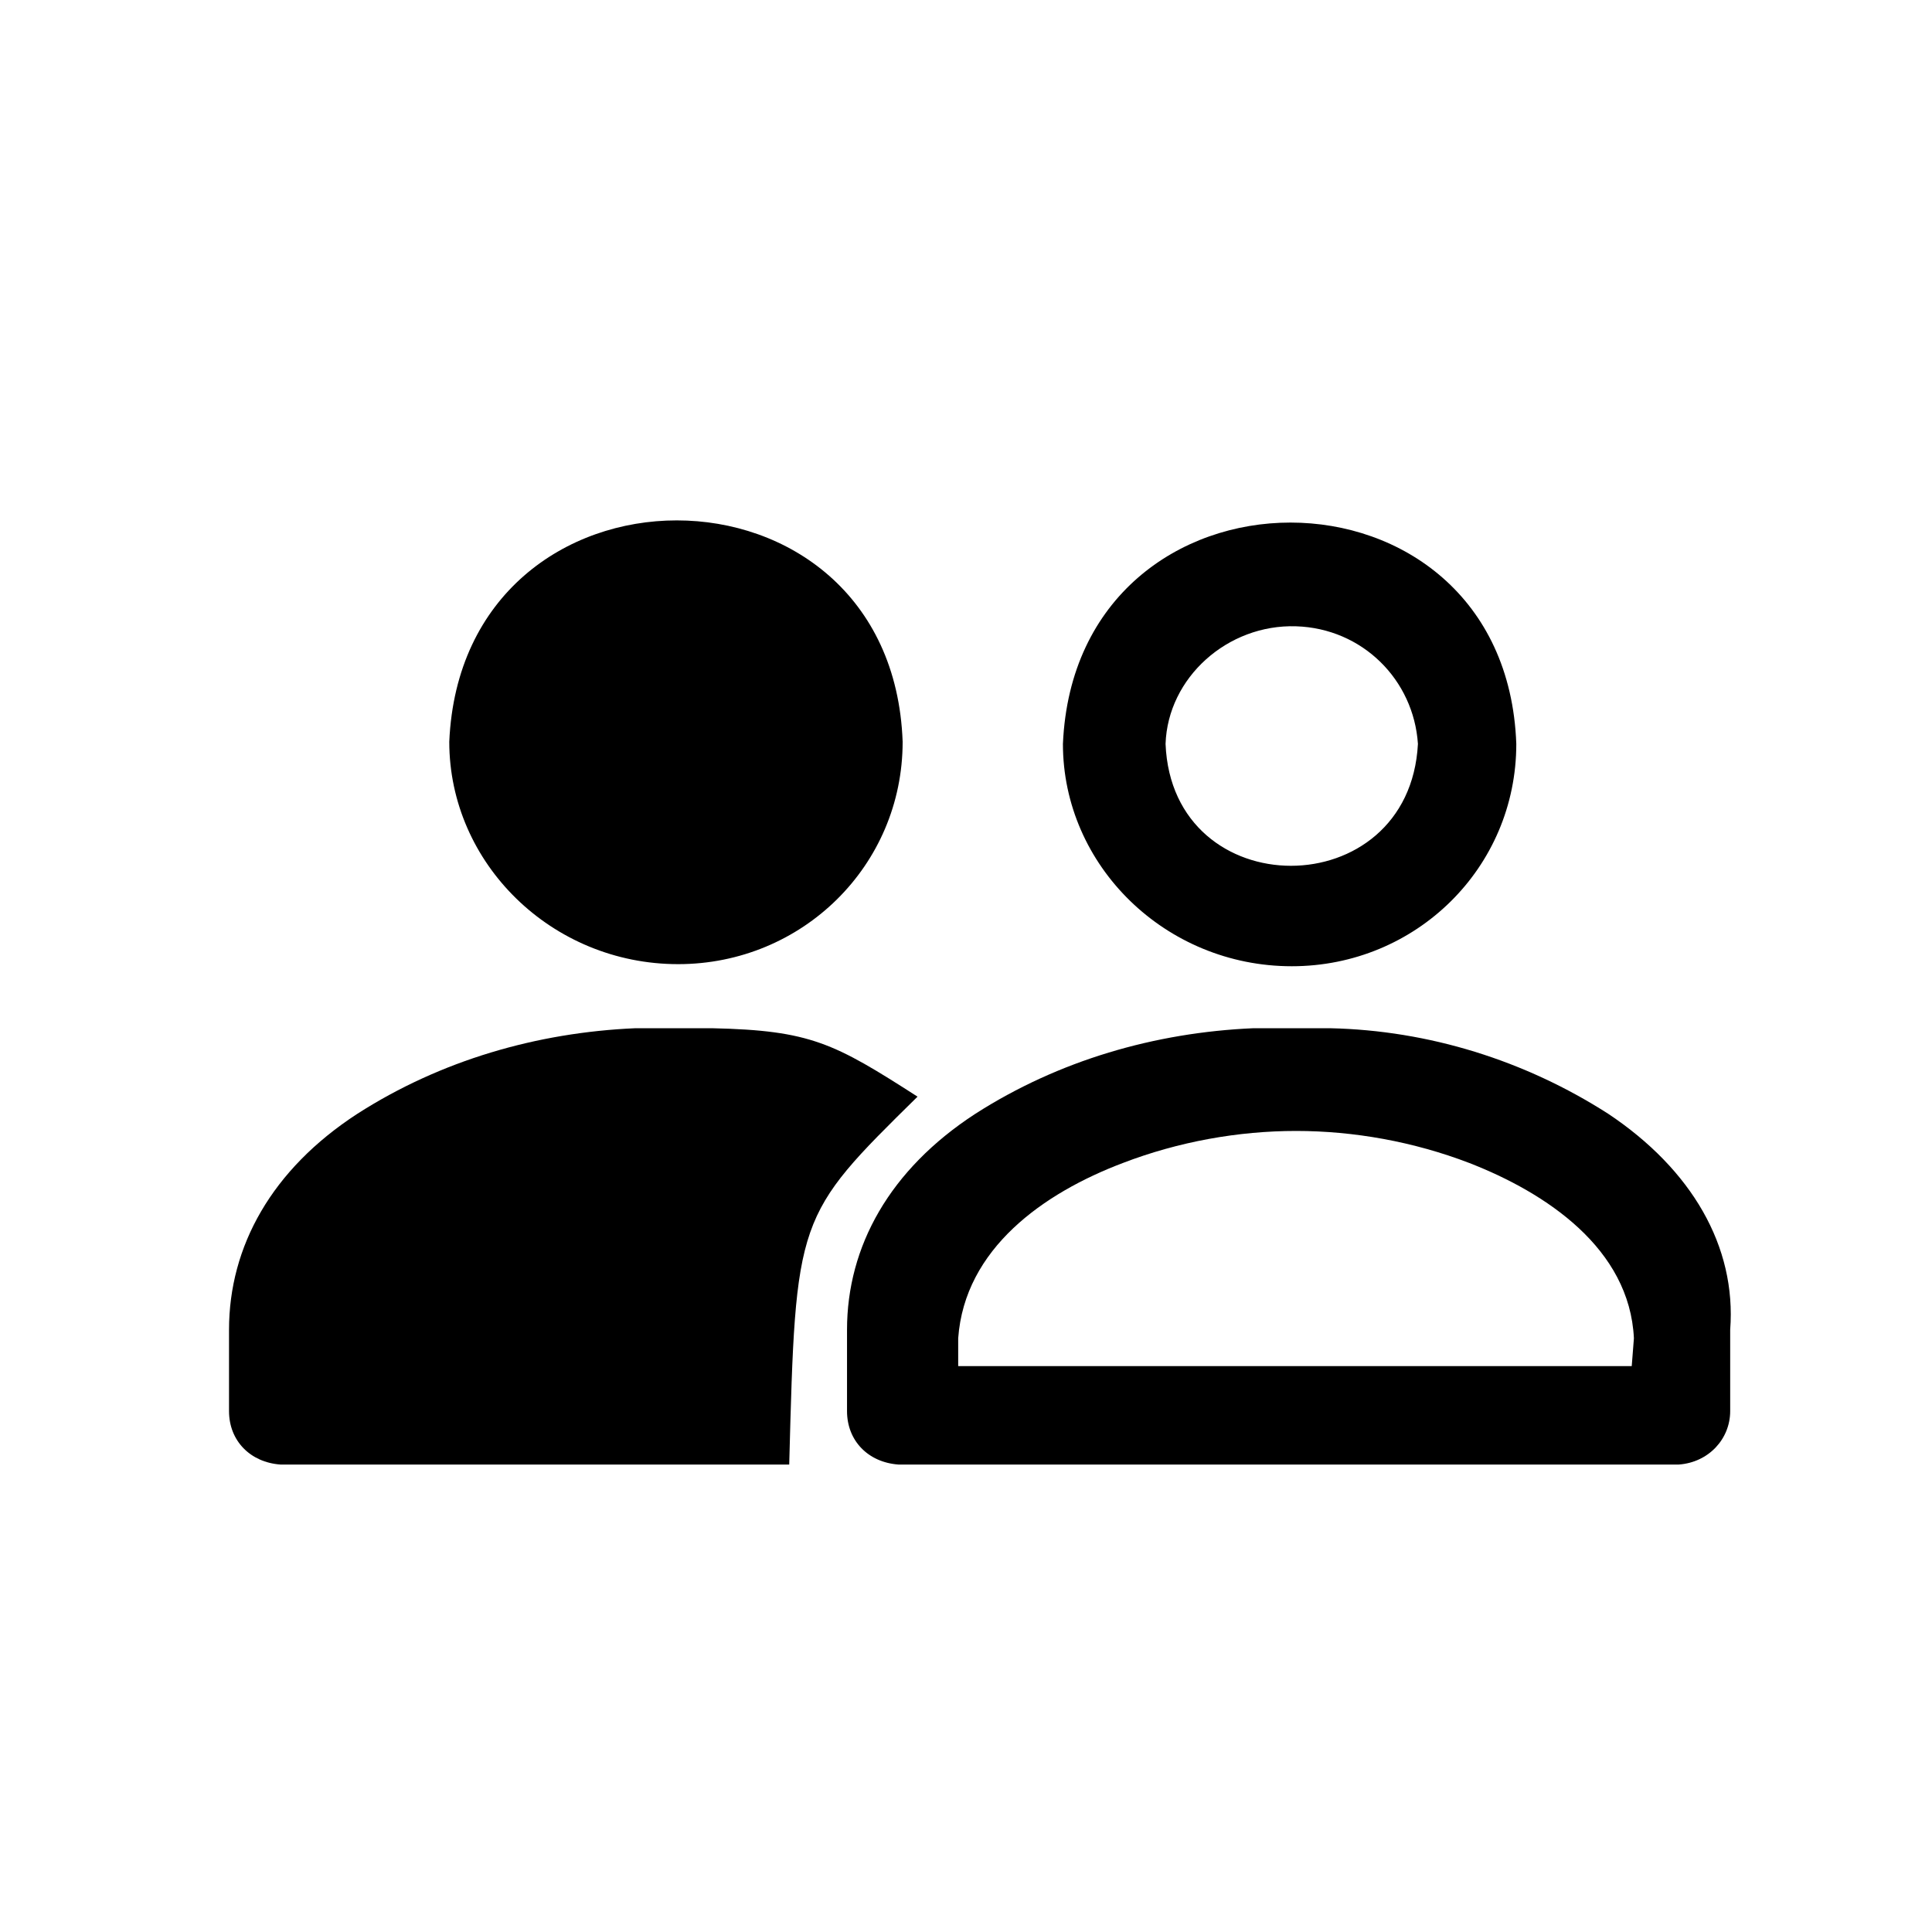
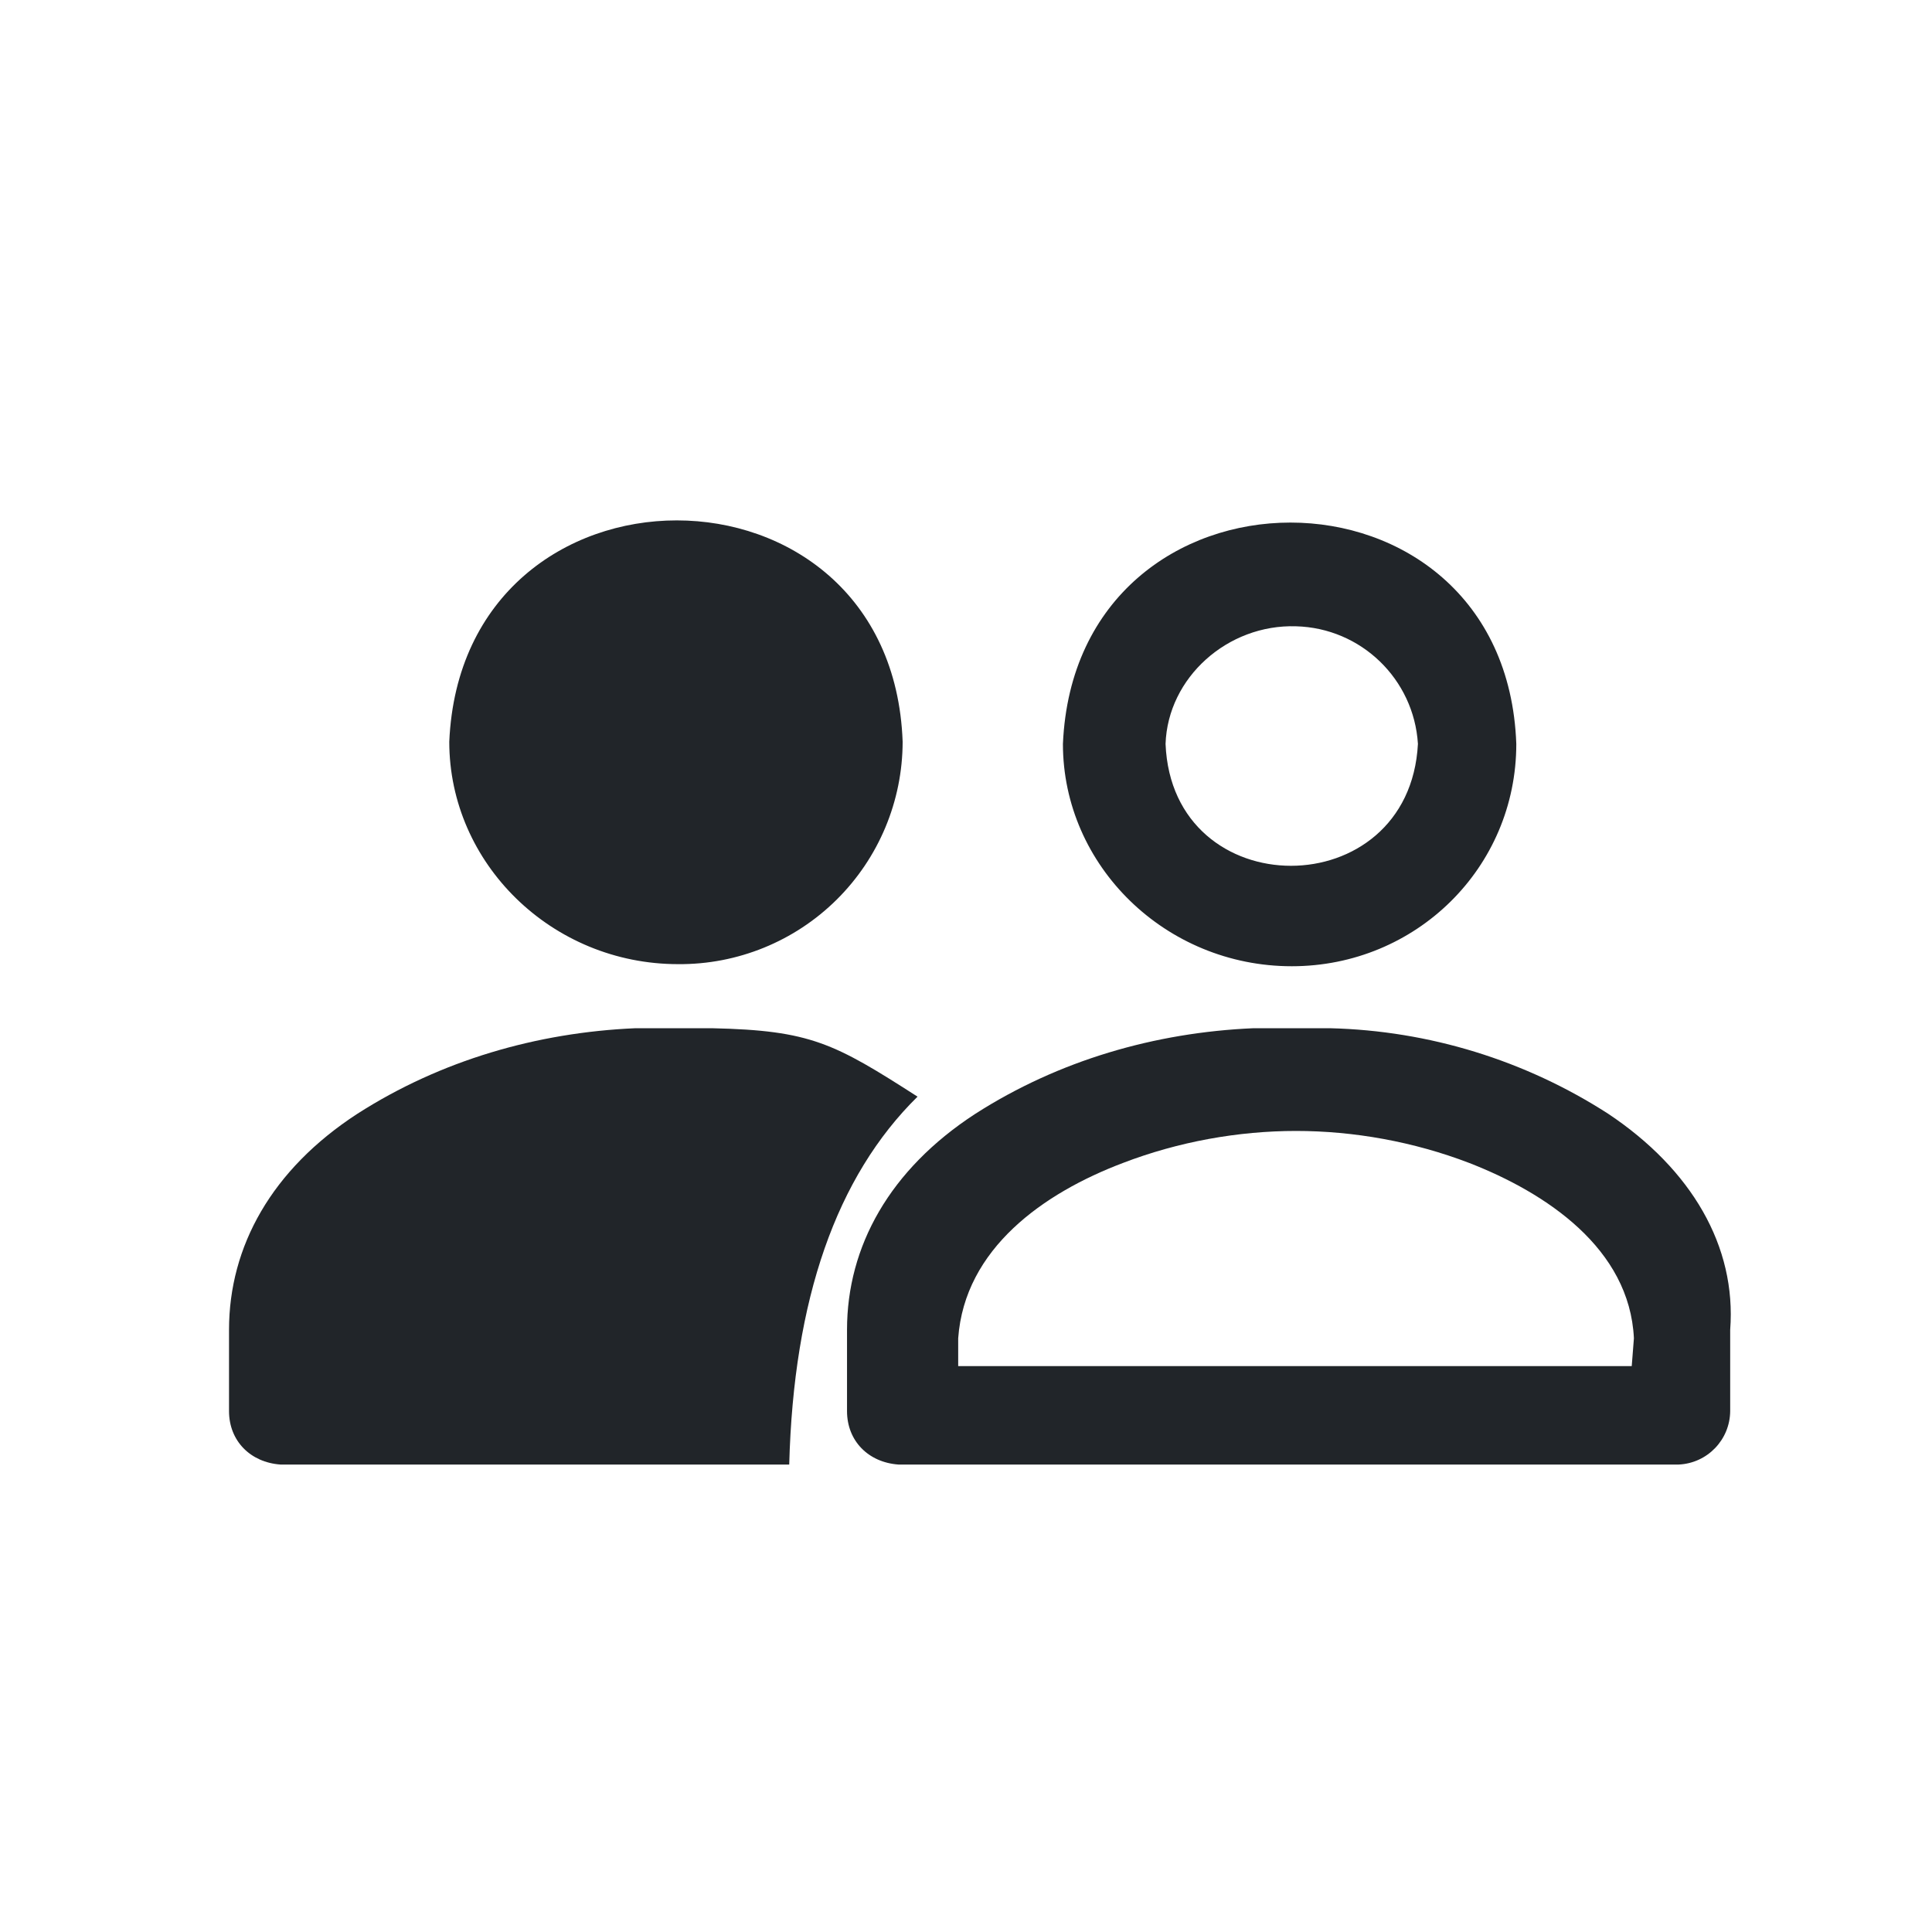
- <svg xmlns="http://www.w3.org/2000/svg" viewBox="0 0 24 24" width="24px" height="24px" style="enable-background:new 0 0 74.4 74.4;">
-   <path d="M 13.949 14.713 C 13.63 14.208 13.204 13.783 12.621 13.385 C 11.691 12.8 10.601 12.402 9.459 12.295 C 10.761 11.87 11.691 10.675 11.691 9.214 C 11.584 7.009 9.911 6 8.397 6 C 6.883 6 5.183 7.009 5.103 9.214 C 5.103 10.649 6.086 11.897 7.387 12.295 C 6.271 12.428 5.21 12.8 4.306 13.385 C 3.138 14.155 2.5 15.243 2.5 16.466 L 2.5 17.475 C 2.5 17.741 2.607 17.979 2.739 18.166 L 13.922 18.166 L 13.949 14.713 Z M 7.334 9.214 C 7.361 8.656 7.865 8.231 8.424 8.231 L 8.45 8.231 C 9.007 8.258 9.459 8.683 9.513 9.214 C 9.459 9.931 8.928 10.25 8.424 10.25 C 7.946 10.25 7.361 9.985 7.334 9.214 Z" style="fill:none" transform="matrix(1, 0, 0, 1, 0, -8.881784197001252e-16)" />
-   <path d="M 8.424 11.977 C 9.964 11.977 11.213 10.755 11.213 9.214 C 11.08 5.548 5.741 5.548 5.581 9.214 C 5.581 10.728 6.856 11.977 8.424 11.977 Z M 16.047 12.003 C 17.588 12.003 18.836 10.782 18.836 9.241 C 18.704 5.575 13.364 5.575 13.204 9.241 C 13.204 10.755 14.479 12.003 16.047 12.003 Z M 14.479 9.241 C 14.507 8.417 15.25 7.753 16.1 7.78 C 16.924 7.806 17.561 8.444 17.614 9.241 C 17.508 11.26 14.56 11.26 14.479 9.241 Z M 19.978 13.836 C 18.942 13.172 17.747 12.8 16.525 12.773 L 15.569 12.773 C 14.348 12.826 13.152 13.172 12.116 13.836 C 11.053 14.527 10.522 15.483 10.522 16.519 L 10.522 17.529 C 10.522 17.9 10.787 18.166 11.16 18.193 L 20.855 18.193 C 21.227 18.166 21.493 17.874 21.493 17.529 L 21.493 16.519 C 21.572 15.483 21.014 14.527 19.978 13.836 Z M 20.27 16.97 L 11.903 16.97 L 11.903 16.625 C 11.983 15.509 12.966 14.819 13.949 14.447 C 14.639 14.182 15.383 14.049 16.1 14.049 C 16.818 14.049 17.561 14.182 18.252 14.447 C 19.208 14.819 20.244 15.509 20.297 16.625 L 20.27 16.97 Z" transform="matrix(1, 0, 0, 1, 0, -8.881784197001252e-16)" />
-   <path d="M 11.398 13.623 C 10.363 12.959 10.07 12.8 8.848 12.773 L 7.892 12.773 C 6.67 12.826 5.475 13.172 4.439 13.836 C 3.376 14.527 2.845 15.483 2.845 16.519 L 2.845 17.529 C 2.845 17.9 3.111 18.166 3.483 18.193 L 9.804 18.193 C 9.885 15.112 9.885 15.112 11.398 13.623 Z" transform="matrix(1, 0, 0, 1, 0, -8.881784197001252e-16)" />
+ <svg xmlns="http://www.w3.org/2000/svg" width="24" height="24" viewBox="0 0 24 24" fill="none" preserveAspectRatio="xMinYMid meet">
+   <path d="M13.949 14.713c-.319-.505-.745-.93-1.328-1.328a7.254 7.254 0 0 0-3.162-1.09 3.214 3.214 0 0 0 2.232-3.081C11.584 7.009 9.911 6 8.397 6S5.183 7.009 5.103 9.214c0 1.435.983 2.683 2.284 3.081a7.258 7.258 0 0 0-3.081 1.09c-1.168.77-1.806 1.858-1.806 3.081v1.009c0 .266.107.504.239.691h11.183l.027-3.453zM7.334 9.214c.027-.558.531-.983 1.09-.983h.026a1.115 1.115 0 0 1 1.063.983c-.054.717-.585 1.036-1.089 1.036-.478 0-1.063-.265-1.09-1.036z" fill="none" />
+   <path d="M8.424 11.977a2.767 2.767 0 0 0 2.789-2.763c-.133-3.666-5.472-3.666-5.632 0 0 1.514 1.275 2.763 2.843 2.763zm7.623.026c1.541 0 2.789-1.221 2.789-2.762-.132-3.666-5.472-3.666-5.632 0 0 1.514 1.275 2.762 2.843 2.762zm-1.568-2.762c.028-.824.771-1.488 1.621-1.461a1.558 1.558 0 0 1 1.514 1.461c-.106 2.019-3.054 2.019-3.135 0zm5.499 4.595a6.682 6.682 0 0 0-3.453-1.063h-.956c-1.221.053-2.417.399-3.453 1.063-1.063.691-1.594 1.647-1.594 2.683v1.01c0 .371.265.637.638.664h9.695a.67.67 0 0 0 .638-.664v-1.01c.079-1.036-.479-1.992-1.515-2.683zm.292 3.134h-8.367v-.345c.08-1.116 1.063-1.806 2.046-2.178.69-.265 1.434-.398 2.151-.398s1.461.133 2.152.398c.956.372 1.992 1.062 2.045 2.178l-.027.345z" fill="#212529" />
+   <path d="M11.398 13.623c-1.035-.664-1.328-.823-2.55-.85h-.956c-1.222.053-2.417.399-3.453 1.063-1.063.691-1.594 1.647-1.594 2.683v1.01c0 .371.266.637.638.664h6.321q.081-3.081 1.594-4.57z" fill="#212529" />
</svg>
